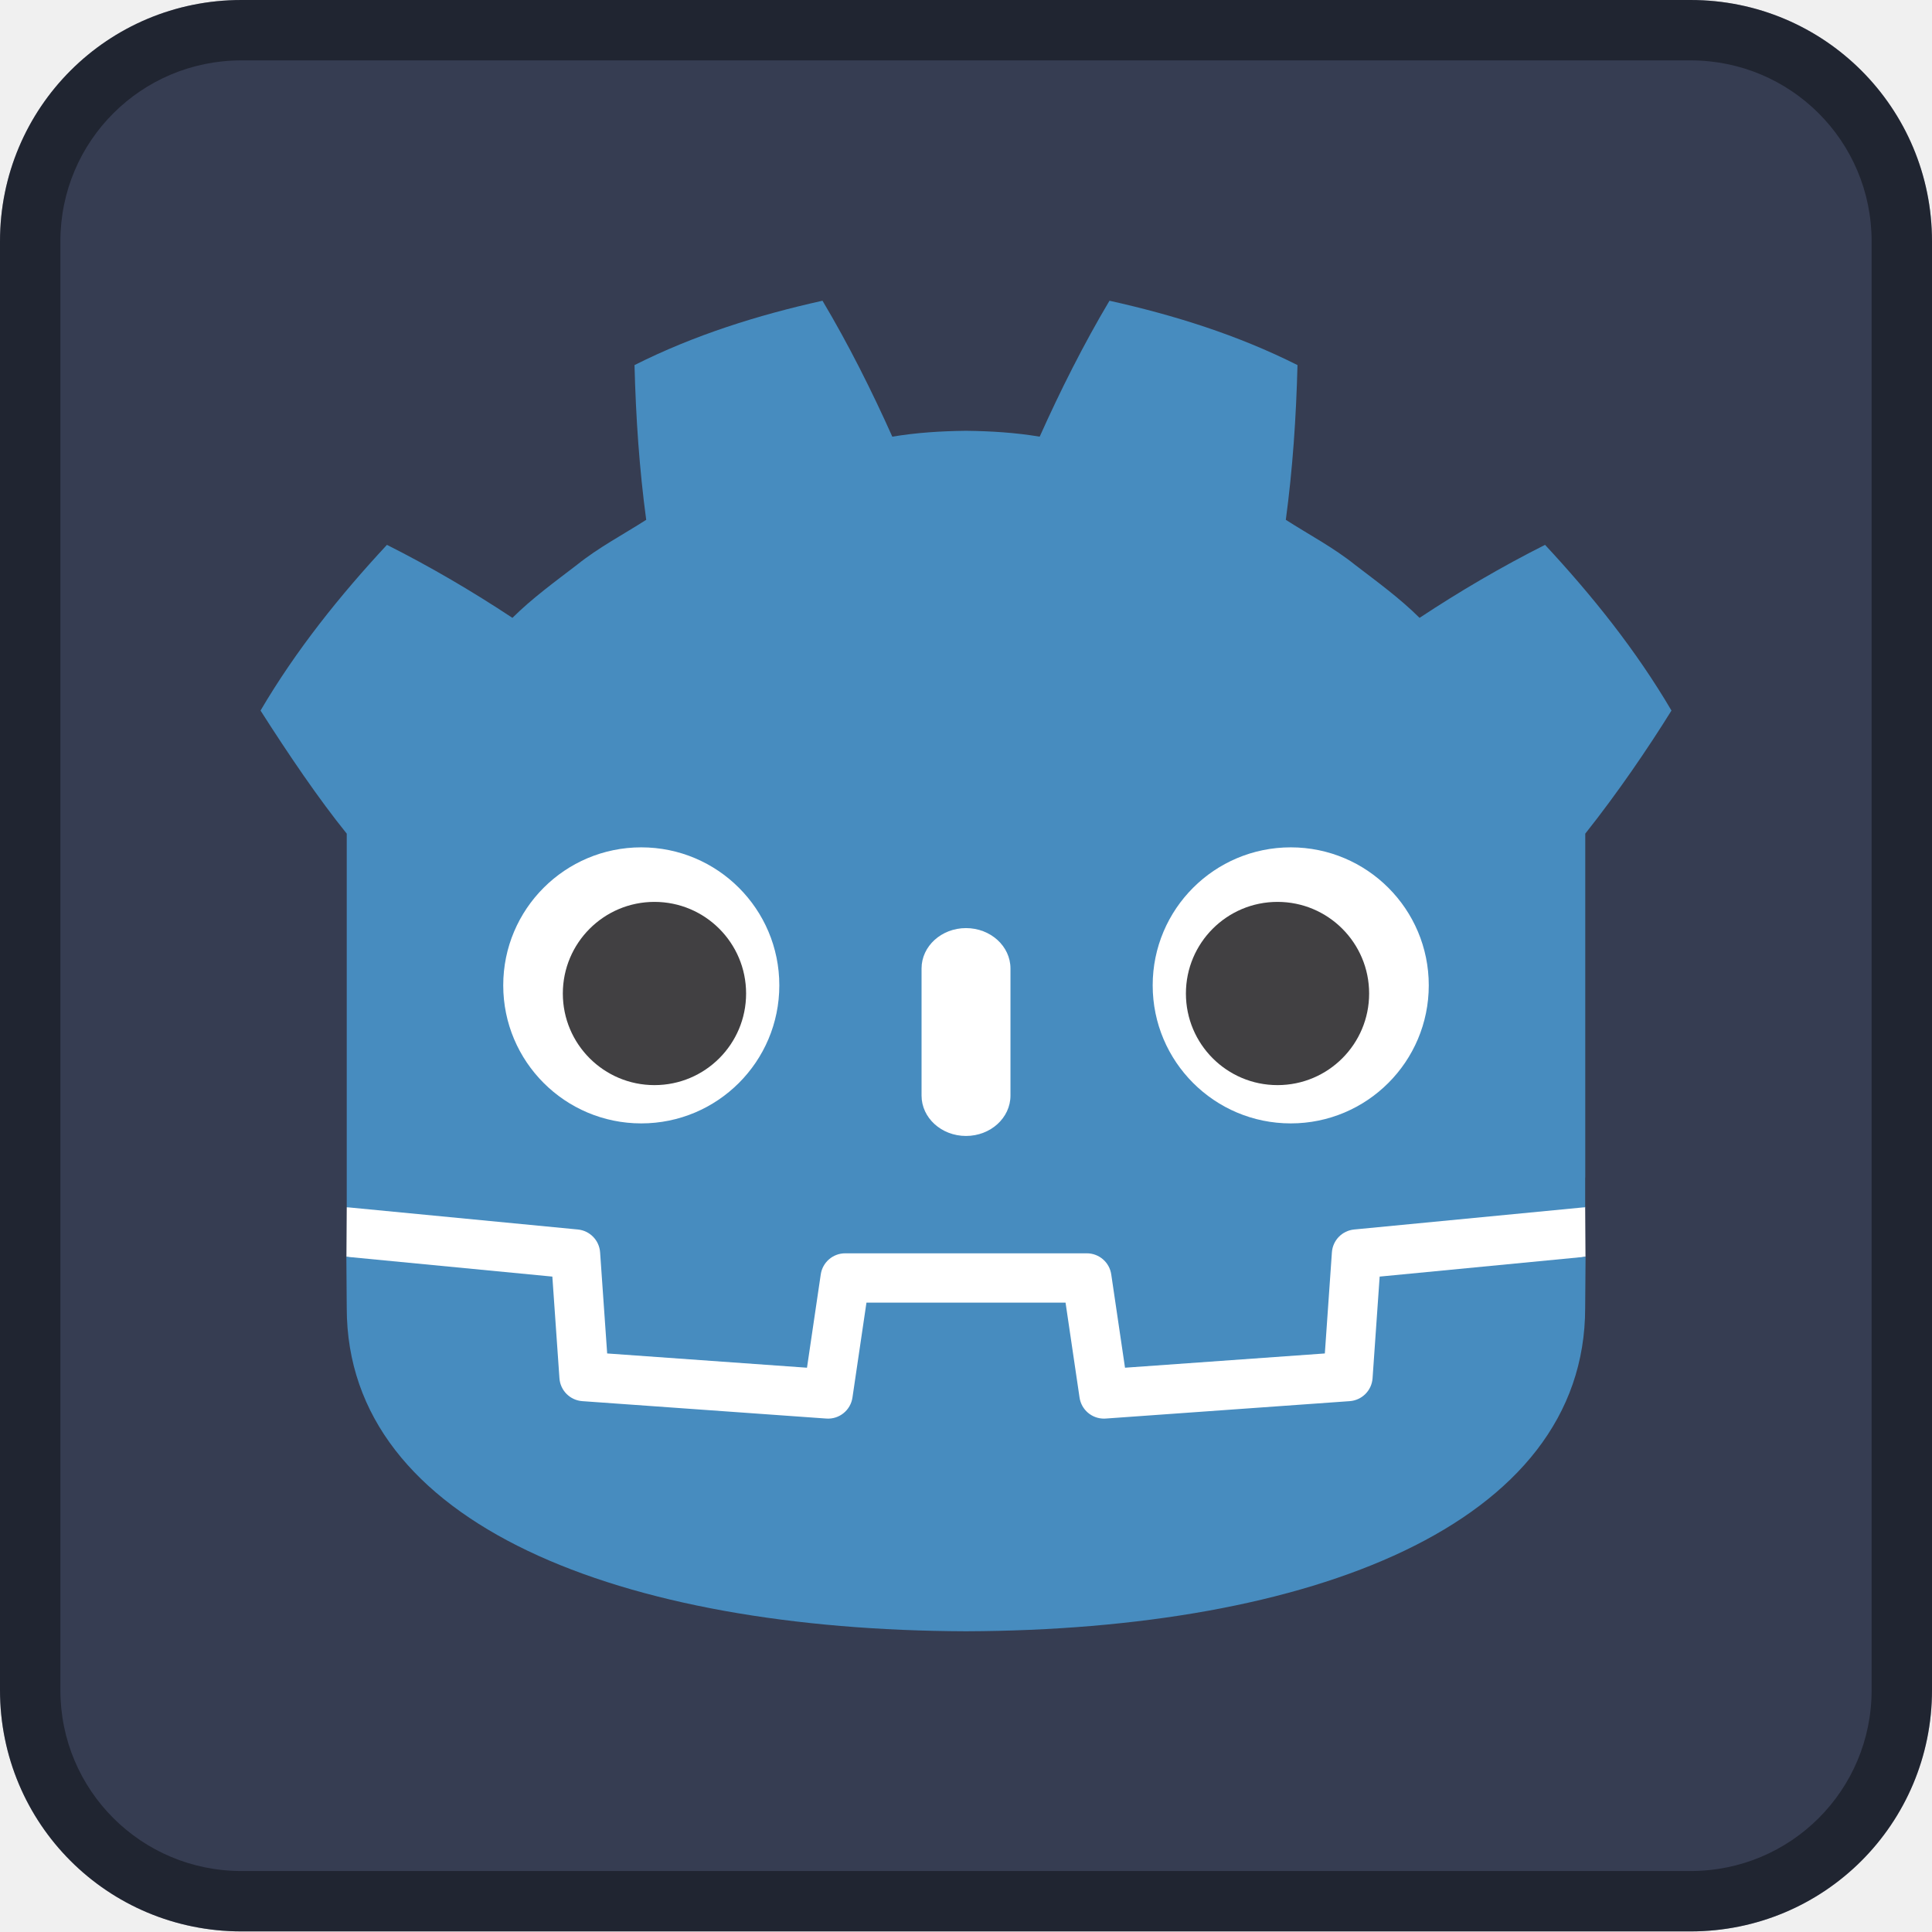
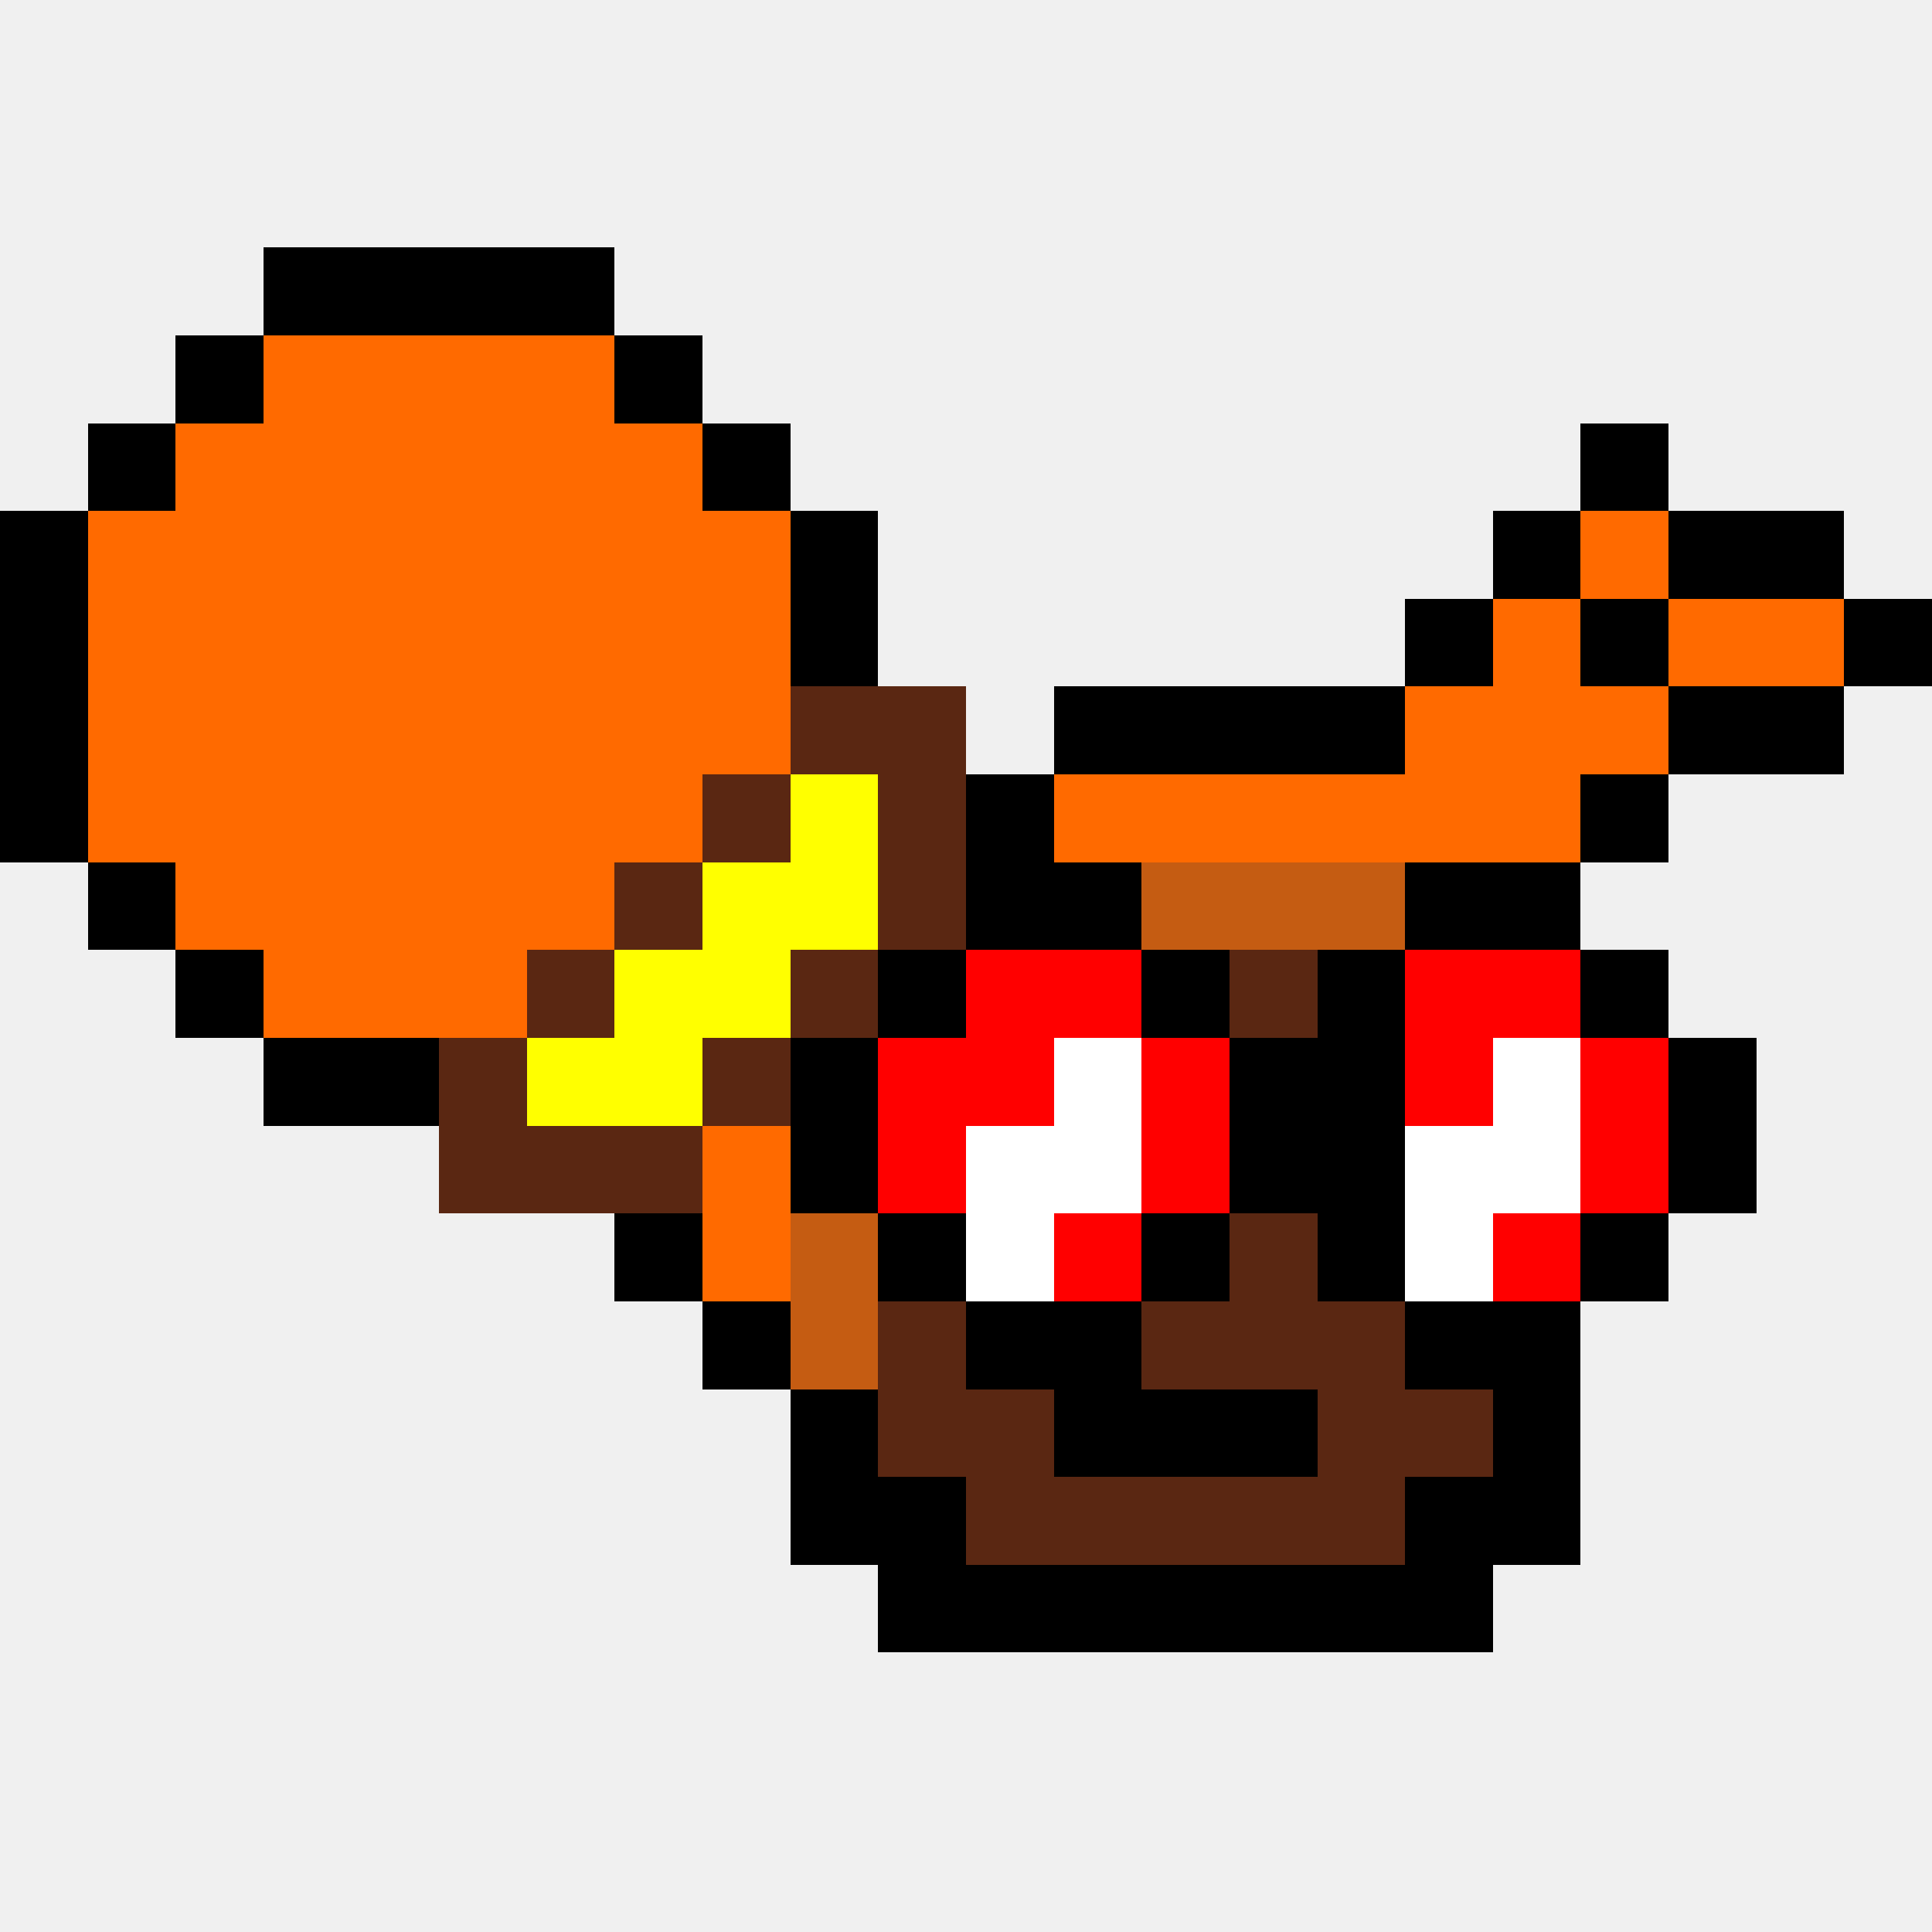
- <svg xmlns="http://www.w3.org/2000/svg" height="128" width="128">
-   <g transform="translate(32 32)">
-     <path d="m-16-32c-8.86 0-16 7.13-16 15.99v95.98c0 8.86 7.13 15.99 16 15.99h96c8.86 0 16-7.13 16-15.99v-95.98c0-8.85-7.14-15.99-16-15.99z" fill="#363d52" />
-     <path d="m-16-32c-8.86 0-16 7.13-16 15.99v95.98c0 8.86 7.13 15.99 16 15.99h96c8.86 0 16-7.13 16-15.99v-95.98c0-8.85-7.14-15.99-16-15.99zm0 4h96c6.64 0 12 5.35 12 11.99v95.98c0 6.64-5.35 11.99-12 11.99h-96c-6.64 0-12-5.35-12-11.99v-95.98c0-6.64 5.36-11.99 12-11.99z" fill-opacity=".4" />
-   </g>
-   <g stroke-width="9.927" transform="matrix(.1007308 0 0 .1007308 12.42592 2.256365)">
-     <path d="m0 0s-.325 1.994-.515 1.976l-36.182-3.491c-2.879-.278-5.115-2.574-5.317-5.459l-.994-14.247-27.992-1.997-1.904 12.912c-.424 2.872-2.932 5.037-5.835 5.037h-38.188c-2.902 0-5.41-2.165-5.834-5.037l-1.905-12.912-27.992 1.997-.994 14.247c-.202 2.886-2.438 5.182-5.317 5.46l-36.2 3.49c-.187.018-.324-1.978-.511-1.978l-.049-7.83 30.658-4.944 1.004-14.374c.203-2.91 2.551-5.263 5.463-5.472l38.551-2.75c.146-.01.29-.016.434-.016 2.897 0 5.401 2.166 5.825 5.038l1.959 13.286h28.005l1.959-13.286c.423-2.871 2.93-5.037 5.831-5.037.142 0 .284.005.423.015l38.556 2.75c2.911.209 5.26 2.562 5.463 5.472l1.003 14.374 30.645 4.966z" fill="#fff" transform="matrix(4.162611 0 0 -4.162611 919.2406 771.6719)" />
-     <path d="m0 0v-47.514-6.035-5.492c.108-.001.216-.005.323-.015l36.196-3.49c1.896-.183 3.382-1.709 3.514-3.609l1.116-15.978 31.574-2.253 2.175 14.747c.282 1.912 1.922 3.329 3.856 3.329h38.188c1.933 0 3.573-1.417 3.855-3.329l2.175-14.747 31.575 2.253 1.115 15.978c.133 1.9 1.618 3.425 3.514 3.609l36.182 3.49c.107.01.214.014.322.015v4.711l.015.005v54.325c5.097 6.416 9.923 13.494 13.621 19.449-5.651 9.62-12.575 18.217-19.976 26.182-6.864-3.455-13.531-7.369-19.828-11.534-3.151 3.132-6.7 5.694-10.186 8.372-3.425 2.751-7.285 4.768-10.946 7.118 1.09 8.117 1.629 16.108 1.846 24.448-9.446 4.754-19.519 7.906-29.708 10.17-4.068-6.837-7.788-14.241-11.028-21.479-3.842.642-7.702.88-11.567.926v.006c-.027 0-.052-.006-.075-.006-.024 0-.049.006-.073.006v-.006c-3.872-.046-7.729-.284-11.572-.926-3.238 7.238-6.956 14.642-11.03 21.479-10.184-2.264-20.258-5.416-29.703-10.17.216-8.34.755-16.331 1.848-24.448-3.668-2.35-7.523-4.367-10.949-7.118-3.481-2.678-7.036-5.24-10.188-8.372-6.297 4.165-12.962 8.079-19.828 11.534-7.401-7.965-14.321-16.562-19.974-26.182 4.443-6.974 9.208-13.983 13.621-19.449z" fill="#478cbf" transform="matrix(4.162611 0 0 -4.162611 104.6989 525.907)" />
-     <path d="m0 0-1.121-16.063c-.135-1.936-1.675-3.477-3.611-3.616l-38.555-2.751c-.094-.007-.188-.01-.281-.01-1.916 0-3.569 1.406-3.852 3.33l-2.211 14.994h-31.459l-2.211-14.994c-.297-2.018-2.101-3.469-4.133-3.32l-38.555 2.751c-1.936.139-3.476 1.68-3.611 3.616l-1.121 16.063-32.547 3.138c.015-3.498.06-7.33.06-8.093 0-34.374 43.605-50.896 97.781-51.086h.066.067c54.176.19 97.766 16.712 97.766 51.086 0 .777.047 4.593.063 8.093z" fill="#478cbf" transform="matrix(4.162611 0 0 -4.162611 784.0714 817.2428)" />
-     <path d="m0 0c0-12.052-9.765-21.815-21.813-21.815-12.042 0-21.81 9.763-21.81 21.815 0 12.044 9.768 21.802 21.81 21.802 12.048 0 21.813-9.758 21.813-21.802" fill="#fff" transform="matrix(4.162611 0 0 -4.162611 389.2148 625.671)" />
-     <path d="m0 0c0-7.994-6.479-14.473-14.479-14.473-7.996 0-14.479 6.479-14.479 14.473s6.483 14.479 14.479 14.479c8 0 14.479-6.485 14.479-14.479" fill="#414042" transform="matrix(4.162611 0 0 -4.162611 367.3669 631.0568)" />
-     <path d="m0 0c-3.878 0-7.021 2.858-7.021 6.381v20.081c0 3.52 3.143 6.381 7.021 6.381s7.028-2.861 7.028-6.381v-20.081c0-3.523-3.15-6.381-7.028-6.381" fill="#fff" transform="matrix(4.162611 0 0 -4.162611 511.9934 724.7395)" />
-     <path d="m0 0c0-12.052 9.765-21.815 21.815-21.815 12.041 0 21.808 9.763 21.808 21.815 0 12.044-9.767 21.802-21.808 21.802-12.05 0-21.815-9.758-21.815-21.802" fill="#fff" transform="matrix(4.162611 0 0 -4.162611 634.7871 625.671)" />
-     <path d="m0 0c0-7.994 6.477-14.473 14.471-14.473 8.002 0 14.479 6.479 14.479 14.473s-6.477 14.479-14.479 14.479c-7.994 0-14.471-6.485-14.471-14.479" fill="#414042" transform="matrix(4.162611 0 0 -4.162611 656.6406 631.0568)" />
+ <svg xmlns="http://www.w3.org/2000/svg" id="icon" width="128" height="128" viewBox="0 0 128 128" preserveAspectRatio="xMidYMid" rendering="crispEdges" version="1.1">
+   <defs id="defs336" />
+   <g id="g1783" transform="matrix(5.818182,0,0,5.818182,0,16.4)">
+     <rect id="4-1" x="3" y="0" width="1" height="1" shape-rendering="crispEdges" style="opacity:1;fill:#000000" />
+     <rect id="5-1" x="4" y="0" width="1" height="1" shape-rendering="crispEdges" style="opacity:1;fill:#000000" />
+     <rect id="6-1" x="5" y="0" width="1" height="1" shape-rendering="crispEdges" style="opacity:1;fill:#000000" />
+     <rect id="7-1" x="6" y="0" width="1" height="1" shape-rendering="crispEdges" style="opacity:1;fill:#000000" />
+     <rect id="3-2" x="2" y="1" width="1" height="1" shape-rendering="crispEdges" style="opacity:1;fill:#000000" />
+     <rect id="4-2" x="3" y="1" width="1" height="1" shape-rendering="crispEdges" style="opacity:1;fill:#ff6a00" />
+     <rect id="5-2" x="4" y="1" width="1" height="1" shape-rendering="crispEdges" style="opacity:1;fill:#ff6a00" />
+     <rect id="6-2" x="5" y="1" width="1" height="1" shape-rendering="crispEdges" style="opacity:1;fill:#ff6a00" />
+     <rect id="7-2" x="6" y="1" width="1" height="1" shape-rendering="crispEdges" style="opacity:1;fill:#ff6a00" />
+     <rect id="8-2" x="7" y="1" width="1" height="1" shape-rendering="crispEdges" style="opacity:1;fill:#000000" />
+     <rect id="2-3" x="1" y="2" width="1" height="1" shape-rendering="crispEdges" style="opacity:1;fill:#000000" />
+     <rect id="3-3" x="2" y="2" width="1" height="1" shape-rendering="crispEdges" style="opacity:1;fill:#ff6a00" />
+     <rect id="4-3" x="3" y="2" width="1" height="1" shape-rendering="crispEdges" style="opacity:1;fill:#ff6a00" />
+     <rect id="5-3" x="4" y="2" width="1" height="1" shape-rendering="crispEdges" style="opacity:1;fill:#ff6a00" />
+     <rect id="6-3" x="5" y="2" width="1" height="1" shape-rendering="crispEdges" style="opacity:1;fill:#ff6a00" />
+     <rect id="7-3" x="6" y="2" width="1" height="1" shape-rendering="crispEdges" style="opacity:1;fill:#ff6a00" />
+     <rect id="8-3" x="7" y="2" width="1" height="1" shape-rendering="crispEdges" style="opacity:1;fill:#ff6a00" />
+     <rect id="9-3" x="8" y="2" width="1" height="1" shape-rendering="crispEdges" style="opacity:1;fill:#000000" />
+     <rect id="19-3" x="18" y="2" width="1" height="1" shape-rendering="crispEdges" style="opacity:1;fill:#000000" />
+     <rect id="1-4" x="0" y="3" width="1" height="1" shape-rendering="crispEdges" style="opacity:1;fill:#000000" />
+     <rect id="2-4" x="1" y="3" width="1" height="1" shape-rendering="crispEdges" style="opacity:1;fill:#ff6a00" />
+     <rect id="3-4" x="2" y="3" width="1" height="1" shape-rendering="crispEdges" style="opacity:1;fill:#ff6a00" />
+     <rect id="4-4" x="3" y="3" width="1" height="1" shape-rendering="crispEdges" style="opacity:1;fill:#ff6a00" />
+     <rect id="5-4" x="4" y="3" width="1" height="1" shape-rendering="crispEdges" style="opacity:1;fill:#ff6a00" />
+     <rect id="6-4" x="5" y="3" width="1" height="1" shape-rendering="crispEdges" style="opacity:1;fill:#ff6a00" />
+     <rect id="7-4" x="6" y="3" width="1" height="1" shape-rendering="crispEdges" style="opacity:1;fill:#ff6a00" />
+     <rect id="8-4" x="7" y="3" width="1" height="1" shape-rendering="crispEdges" style="opacity:1;fill:#ff6a00" />
+     <rect id="9-4" x="8" y="3" width="1" height="1" shape-rendering="crispEdges" style="opacity:1;fill:#ff6a00" />
+     <rect id="10-4" x="9" y="3" width="1" height="1" shape-rendering="crispEdges" style="opacity:1;fill:#000000" />
+     <rect id="18-4" x="17" y="3" width="1" height="1" shape-rendering="crispEdges" style="opacity:1;fill:#000000" />
+     <rect id="19-4" x="18" y="3" width="1" height="1" shape-rendering="crispEdges" style="opacity:1;fill:#ff6a00" />
+     <rect id="20-4" x="19" y="3" width="1" height="1" shape-rendering="crispEdges" style="opacity:1;fill:#000000" />
+     <rect id="21-4" x="20" y="3" width="1" height="1" shape-rendering="crispEdges" style="opacity:1;fill:#000000" />
+     <rect id="1-5" x="0" y="4" width="1" height="1" shape-rendering="crispEdges" style="opacity:1;fill:#000000" />
+     <rect id="2-5" x="1" y="4" width="1" height="1" shape-rendering="crispEdges" style="opacity:1;fill:#ff6a00" />
+     <rect id="3-5" x="2" y="4" width="1" height="1" shape-rendering="crispEdges" style="opacity:1;fill:#ff6a00" />
+     <rect id="4-5" x="3" y="4" width="1" height="1" shape-rendering="crispEdges" style="opacity:1;fill:#ff6a00" />
+     <rect id="5-5" x="4" y="4" width="1" height="1" shape-rendering="crispEdges" style="opacity:1;fill:#ff6a00" />
+     <rect id="6-5" x="5" y="4" width="1" height="1" shape-rendering="crispEdges" style="opacity:1;fill:#ff6a00" />
+     <rect id="7-5" x="6" y="4" width="1" height="1" shape-rendering="crispEdges" style="opacity:1;fill:#ff6a00" />
+     <rect id="8-5" x="7" y="4" width="1" height="1" shape-rendering="crispEdges" style="opacity:1;fill:#ff6a00" />
+     <rect id="9-5" x="8" y="4" width="1" height="1" shape-rendering="crispEdges" style="opacity:1;fill:#ff6a00" />
+     <rect id="10-5" x="9" y="4" width="1" height="1" shape-rendering="crispEdges" style="opacity:1;fill:#000000" />
+     <rect id="17-5" x="16" y="4" width="1" height="1" shape-rendering="crispEdges" style="opacity:1;fill:#000000" />
+     <rect id="18-5" x="17" y="4" width="1" height="1" shape-rendering="crispEdges" style="opacity:1;fill:#ff6a00" />
+     <rect id="19-5" x="18" y="4" width="1" height="1" shape-rendering="crispEdges" style="opacity:1;fill:#000000" />
+     <rect id="20-5" x="19" y="4" width="1" height="1" shape-rendering="crispEdges" style="opacity:1;fill:#ff6a00" />
+     <rect id="21-5" x="20" y="4" width="1" height="1" shape-rendering="crispEdges" style="opacity:1;fill:#ff6a00" />
+     <rect id="22-5" x="21" y="4" width="1" height="1" shape-rendering="crispEdges" style="opacity:1;fill:#000000" />
+     <rect id="1-6" x="0" y="5" width="1" height="1" shape-rendering="crispEdges" style="opacity:1;fill:#000000" />
+     <rect id="2-6" x="1" y="5" width="1" height="1" shape-rendering="crispEdges" style="opacity:1;fill:#ff6a00" />
+     <rect id="3-6" x="2" y="5" width="1" height="1" shape-rendering="crispEdges" style="opacity:1;fill:#ff6a00" />
+     <rect id="4-6" x="3" y="5" width="1" height="1" shape-rendering="crispEdges" style="opacity:1;fill:#ff6a00" />
+     <rect id="5-6" x="4" y="5" width="1" height="1" shape-rendering="crispEdges" style="opacity:1;fill:#ff6a00" />
+     <rect id="6-6" x="5" y="5" width="1" height="1" shape-rendering="crispEdges" style="opacity:1;fill:#ff6a00" />
+     <rect id="7-6" x="6" y="5" width="1" height="1" shape-rendering="crispEdges" style="opacity:1;fill:#ff6a00" />
+     <rect id="8-6" x="7" y="5" width="1" height="1" shape-rendering="crispEdges" style="opacity:1;fill:#ff6a00" />
+     <rect id="9-6" x="8" y="5" width="1" height="1" shape-rendering="crispEdges" style="opacity:1;fill:#ff6a00" />
+     <rect id="10-6" x="9" y="5" width="1" height="1" shape-rendering="crispEdges" style="opacity:1;fill:#5a2712" />
+     <rect id="11-6" x="10" y="5" width="1" height="1" shape-rendering="crispEdges" style="opacity:1;fill:#5a2712" />
+     <rect id="13-6" x="12" y="5" width="1" height="1" shape-rendering="crispEdges" style="opacity:1;fill:#000000" />
+     <rect id="14-6" x="13" y="5" width="1" height="1" shape-rendering="crispEdges" style="opacity:1;fill:#000000" />
+     <rect id="15-6" x="14" y="5" width="1" height="1" shape-rendering="crispEdges" style="opacity:1;fill:#000000" />
+     <rect id="16-6" x="15" y="5" width="1" height="1" shape-rendering="crispEdges" style="opacity:1;fill:#000000" />
+     <rect id="17-6" x="16" y="5" width="1" height="1" shape-rendering="crispEdges" style="opacity:1;fill:#ff6a00" />
+     <rect id="18-6" x="17" y="5" width="1" height="1" shape-rendering="crispEdges" style="opacity:1;fill:#ff6a00" />
+     <rect id="19-6" x="18" y="5" width="1" height="1" shape-rendering="crispEdges" style="opacity:1;fill:#ff6a00" />
+     <rect id="20-6" x="19" y="5" width="1" height="1" shape-rendering="crispEdges" style="opacity:1;fill:#000000" />
+     <rect id="21-6" x="20" y="5" width="1" height="1" shape-rendering="crispEdges" style="opacity:1;fill:#000000" />
+     <rect id="1-7" x="0" y="6" width="1" height="1" shape-rendering="crispEdges" style="opacity:1;fill:#000000" />
+     <rect id="2-7" x="1" y="6" width="1" height="1" shape-rendering="crispEdges" style="opacity:1;fill:#ff6a00" />
+     <rect id="3-7" x="2" y="6" width="1" height="1" shape-rendering="crispEdges" style="opacity:1;fill:#ff6a00" />
+     <rect id="4-7" x="3" y="6" width="1" height="1" shape-rendering="crispEdges" style="opacity:1;fill:#ff6a00" />
+     <rect id="5-7" x="4" y="6" width="1" height="1" shape-rendering="crispEdges" style="opacity:1;fill:#ff6a00" />
+     <rect id="6-7" x="5" y="6" width="1" height="1" shape-rendering="crispEdges" style="opacity:1;fill:#ff6a00" />
+     <rect id="7-7" x="6" y="6" width="1" height="1" shape-rendering="crispEdges" style="opacity:1;fill:#ff6a00" />
+     <rect id="8-7" x="7" y="6" width="1" height="1" shape-rendering="crispEdges" style="opacity:1;fill:#ff6a00" />
+     <rect id="9-7" x="8" y="6" width="1" height="1" shape-rendering="crispEdges" style="opacity:1;fill:#5a2712" />
+     <rect id="10-7" x="9" y="6" width="1" height="1" shape-rendering="crispEdges" style="opacity:1;fill:#ffff00" />
+     <rect id="11-7" x="10" y="6" width="1" height="1" shape-rendering="crispEdges" style="opacity:1;fill:#5a2712" />
+     <rect id="12-7" x="11" y="6" width="1" height="1" shape-rendering="crispEdges" style="opacity:1;fill:#000000" />
+     <rect id="13-7" x="12" y="6" width="1" height="1" shape-rendering="crispEdges" style="opacity:1;fill:#ff6a00" />
+     <rect id="14-7" x="13" y="6" width="1" height="1" shape-rendering="crispEdges" style="opacity:1;fill:#ff6a00" />
+     <rect id="15-7" x="14" y="6" width="1" height="1" shape-rendering="crispEdges" style="opacity:1;fill:#ff6a00" />
+     <rect id="16-7" x="15" y="6" width="1" height="1" shape-rendering="crispEdges" style="opacity:1;fill:#ff6a00" />
+     <rect id="17-7" x="16" y="6" width="1" height="1" shape-rendering="crispEdges" style="opacity:1;fill:#ff6a00" />
+     <rect id="18-7" x="17" y="6" width="1" height="1" shape-rendering="crispEdges" style="opacity:1;fill:#ff6a00" />
+     <rect id="19-7" x="18" y="6" width="1" height="1" shape-rendering="crispEdges" style="opacity:1;fill:#000000" />
+     <rect id="2-8" x="1" y="7" width="1" height="1" shape-rendering="crispEdges" style="opacity:1;fill:#000000" />
+     <rect id="3-8" x="2" y="7" width="1" height="1" shape-rendering="crispEdges" style="opacity:1;fill:#ff6a00" />
+     <rect id="4-8" x="3" y="7" width="1" height="1" shape-rendering="crispEdges" style="opacity:1;fill:#ff6a00" />
+     <rect id="5-8" x="4" y="7" width="1" height="1" shape-rendering="crispEdges" style="opacity:1;fill:#ff6a00" />
+     <rect id="6-8" x="5" y="7" width="1" height="1" shape-rendering="crispEdges" style="opacity:1;fill:#ff6a00" />
+     <rect id="7-8" x="6" y="7" width="1" height="1" shape-rendering="crispEdges" style="opacity:1;fill:#ff6a00" />
+     <rect id="8-8" x="7" y="7" width="1" height="1" shape-rendering="crispEdges" style="opacity:1;fill:#5a2712" />
+     <rect id="9-8" x="8" y="7" width="1" height="1" shape-rendering="crispEdges" style="opacity:1;fill:#ffff00" />
+     <rect id="10-8" x="9" y="7" width="1" height="1" shape-rendering="crispEdges" style="opacity:1;fill:#ffff00" />
+     <rect id="11-8" x="10" y="7" width="1" height="1" shape-rendering="crispEdges" style="opacity:1;fill:#5a2712" />
+     <rect id="12-8" x="11" y="7" width="1" height="1" shape-rendering="crispEdges" style="opacity:1;fill:#000000" />
+     <rect id="13-8" x="12" y="7" width="1" height="1" shape-rendering="crispEdges" style="opacity:1;fill:#000000" />
+     <rect id="14-8" x="13" y="7" width="1" height="1" shape-rendering="crispEdges" style="opacity:1;fill:#c55c12" />
+     <rect id="15-8" x="14" y="7" width="1" height="1" shape-rendering="crispEdges" style="opacity:1;fill:#c55c12" />
+     <rect id="16-8" x="15" y="7" width="1" height="1" shape-rendering="crispEdges" style="opacity:1;fill:#c55c12" />
+     <rect id="17-8" x="16" y="7" width="1" height="1" shape-rendering="crispEdges" style="opacity:1;fill:#000000" />
+     <rect id="18-8" x="17" y="7" width="1" height="1" shape-rendering="crispEdges" style="opacity:1;fill:#000000" />
+     <rect id="3-9" x="2" y="8" width="1" height="1" shape-rendering="crispEdges" style="opacity:1;fill:#000000" />
+     <rect id="4-9" x="3" y="8" width="1" height="1" shape-rendering="crispEdges" style="opacity:1;fill:#ff6a00" />
+     <rect id="5-9" x="4" y="8" width="1" height="1" shape-rendering="crispEdges" style="opacity:1;fill:#ff6a00" />
+     <rect id="6-9" x="5" y="8" width="1" height="1" shape-rendering="crispEdges" style="opacity:1;fill:#ff6a00" />
+     <rect id="7-9" x="6" y="8" width="1" height="1" shape-rendering="crispEdges" style="opacity:1;fill:#5a2712" />
+     <rect id="8-9" x="7" y="8" width="1" height="1" shape-rendering="crispEdges" style="opacity:1;fill:#ffff00" />
+     <rect id="9-9" x="8" y="8" width="1" height="1" shape-rendering="crispEdges" style="opacity:1;fill:#ffff00" />
+     <rect id="10-9" x="9" y="8" width="1" height="1" shape-rendering="crispEdges" style="opacity:1;fill:#5a2712" />
+     <rect id="11-9" x="10" y="8" width="1" height="1" shape-rendering="crispEdges" style="opacity:1;fill:#000000" />
+     <rect id="12-9" x="11" y="8" width="1" height="1" shape-rendering="crispEdges" style="opacity:1;fill:#ff0000" />
+     <rect id="13-9" x="12" y="8" width="1" height="1" shape-rendering="crispEdges" style="opacity:1;fill:#ff0000" />
+     <rect id="14-9" x="13" y="8" width="1" height="1" shape-rendering="crispEdges" style="opacity:1;fill:#000000" />
+     <rect id="15-9" x="14" y="8" width="1" height="1" shape-rendering="crispEdges" style="opacity:1;fill:#5a2712" />
+     <rect id="16-9" x="15" y="8" width="1" height="1" shape-rendering="crispEdges" style="opacity:1;fill:#000000" />
+     <rect id="17-9" x="16" y="8" width="1" height="1" shape-rendering="crispEdges" style="opacity:1;fill:#ff0000" />
+     <rect id="18-9" x="17" y="8" width="1" height="1" shape-rendering="crispEdges" style="opacity:1;fill:#ff0000" />
+     <rect id="19-9" x="18" y="8" width="1" height="1" shape-rendering="crispEdges" style="opacity:1;fill:#000000" />
+     <rect id="4-10" x="3" y="9" width="1" height="1" shape-rendering="crispEdges" style="opacity:1;fill:#000000" />
+     <rect id="5-10" x="4" y="9" width="1" height="1" shape-rendering="crispEdges" style="opacity:1;fill:#000000" />
+     <rect id="6-10" x="5" y="9" width="1" height="1" shape-rendering="crispEdges" style="opacity:1;fill:#5a2712" />
+     <rect id="7-10" x="6" y="9" width="1" height="1" shape-rendering="crispEdges" style="opacity:1;fill:#ffff00" />
+     <rect id="8-10" x="7" y="9" width="1" height="1" shape-rendering="crispEdges" style="opacity:1;fill:#ffff00" />
+     <rect id="9-10" x="8" y="9" width="1" height="1" shape-rendering="crispEdges" style="opacity:1;fill:#5a2712" />
+     <rect id="10-10" x="9" y="9" width="1" height="1" shape-rendering="crispEdges" style="opacity:1;fill:#000000" />
+     <rect id="11-10" x="10" y="9" width="1" height="1" shape-rendering="crispEdges" style="opacity:1;fill:#ff0000" />
+     <rect id="12-10" x="11" y="9" width="1" height="1" shape-rendering="crispEdges" style="opacity:1;fill:#ff0000" />
+     <rect id="13-10" x="12" y="9" width="1" height="1" shape-rendering="crispEdges" style="opacity:1;fill:#ffffff" />
+     <rect id="14-10" x="13" y="9" width="1" height="1" shape-rendering="crispEdges" style="opacity:1;fill:#ff0000" />
+     <rect id="15-10" x="14" y="9" width="1" height="1" shape-rendering="crispEdges" style="opacity:1;fill:#000000" />
+     <rect id="16-10" x="15" y="9" width="1" height="1" shape-rendering="crispEdges" style="opacity:1;fill:#000000" />
+     <rect id="17-10" x="16" y="9" width="1" height="1" shape-rendering="crispEdges" style="opacity:1;fill:#ff0000" />
+     <rect id="18-10" x="17" y="9" width="1" height="1" shape-rendering="crispEdges" style="opacity:1;fill:#ffffff" />
+     <rect id="19-10" x="18" y="9" width="1" height="1" shape-rendering="crispEdges" style="opacity:1;fill:#ff0000" />
+     <rect id="20-10" x="19" y="9" width="1" height="1" shape-rendering="crispEdges" style="opacity:1;fill:#000000" />
+     <rect id="6-11" x="5" y="10" width="1" height="1" shape-rendering="crispEdges" style="opacity:1;fill:#5a2712" />
+     <rect id="7-11" x="6" y="10" width="1" height="1" shape-rendering="crispEdges" style="opacity:1;fill:#5a2712" />
+     <rect id="8-11" x="7" y="10" width="1" height="1" shape-rendering="crispEdges" style="opacity:1;fill:#5a2712" />
+     <rect id="9-11" x="8" y="10" width="1" height="1" shape-rendering="crispEdges" style="opacity:1;fill:#ff6a00" />
+     <rect id="10-11" x="9" y="10" width="1" height="1" shape-rendering="crispEdges" style="opacity:1;fill:#000000" />
+     <rect id="11-11" x="10" y="10" width="1" height="1" shape-rendering="crispEdges" style="opacity:1;fill:#ff0000" />
+     <rect id="12-11" x="11" y="10" width="1" height="1" shape-rendering="crispEdges" style="opacity:1;fill:#ffffff" />
+     <rect id="13-11" x="12" y="10" width="1" height="1" shape-rendering="crispEdges" style="opacity:1;fill:#ffffff" />
+     <rect id="14-11" x="13" y="10" width="1" height="1" shape-rendering="crispEdges" style="opacity:1;fill:#ff0000" />
+     <rect id="15-11" x="14" y="10" width="1" height="1" shape-rendering="crispEdges" style="opacity:1;fill:#000000" />
+     <rect id="16-11" x="15" y="10" width="1" height="1" shape-rendering="crispEdges" style="opacity:1;fill:#000000" />
+     <rect id="17-11" x="16" y="10" width="1" height="1" shape-rendering="crispEdges" style="opacity:1;fill:#ffffff" />
+     <rect id="18-11" x="17" y="10" width="1" height="1" shape-rendering="crispEdges" style="opacity:1;fill:#ffffff" />
+     <rect id="19-11" x="18" y="10" width="1" height="1" shape-rendering="crispEdges" style="opacity:1;fill:#ff0000" />
+     <rect id="20-11" x="19" y="10" width="1" height="1" shape-rendering="crispEdges" style="opacity:1;fill:#000000" />
+     <rect id="8-12" x="7" y="11" width="1" height="1" shape-rendering="crispEdges" style="opacity:1;fill:#000000" />
+     <rect id="9-12" x="8" y="11" width="1" height="1" shape-rendering="crispEdges" style="opacity:1;fill:#ff6a00" />
+     <rect id="10-12" x="9" y="11" width="1" height="1" shape-rendering="crispEdges" style="opacity:1;fill:#c55c12" />
+     <rect id="11-12" x="10" y="11" width="1" height="1" shape-rendering="crispEdges" style="opacity:1;fill:#000000" />
+     <rect id="12-12" x="11" y="11" width="1" height="1" shape-rendering="crispEdges" style="opacity:1;fill:#ffffff" />
+     <rect id="13-12" x="12" y="11" width="1" height="1" shape-rendering="crispEdges" style="opacity:1;fill:#ff0000" />
+     <rect id="14-12" x="13" y="11" width="1" height="1" shape-rendering="crispEdges" style="opacity:1;fill:#000000" />
+     <rect id="15-12" x="14" y="11" width="1" height="1" shape-rendering="crispEdges" style="opacity:1;fill:#5a2712" />
+     <rect id="16-12" x="15" y="11" width="1" height="1" shape-rendering="crispEdges" style="opacity:1;fill:#000000" />
+     <rect id="17-12" x="16" y="11" width="1" height="1" shape-rendering="crispEdges" style="opacity:1;fill:#ffffff" />
+     <rect id="18-12" x="17" y="11" width="1" height="1" shape-rendering="crispEdges" style="opacity:1;fill:#ff0000" />
+     <rect id="19-12" x="18" y="11" width="1" height="1" shape-rendering="crispEdges" style="opacity:1;fill:#000000" />
+     <rect id="9-13" x="8" y="12" width="1" height="1" shape-rendering="crispEdges" style="opacity:1;fill:#000000" />
+     <rect id="10-13" x="9" y="12" width="1" height="1" shape-rendering="crispEdges" style="opacity:1;fill:#c55c12" />
+     <rect id="11-13" x="10" y="12" width="1" height="1" shape-rendering="crispEdges" style="opacity:1;fill:#5a2712" />
+     <rect id="12-13" x="11" y="12" width="1" height="1" shape-rendering="crispEdges" style="opacity:1;fill:#000000" />
+     <rect id="13-13" x="12" y="12" width="1" height="1" shape-rendering="crispEdges" style="opacity:1;fill:#000000" />
+     <rect id="14-13" x="13" y="12" width="1" height="1" shape-rendering="crispEdges" style="opacity:1;fill:#5a2712" />
+     <rect id="15-13" x="14" y="12" width="1" height="1" shape-rendering="crispEdges" style="opacity:1;fill:#5a2712" />
+     <rect id="16-13" x="15" y="12" width="1" height="1" shape-rendering="crispEdges" style="opacity:1;fill:#5a2712" />
+     <rect id="17-13" x="16" y="12" width="1" height="1" shape-rendering="crispEdges" style="opacity:1;fill:#000000" />
+     <rect id="18-13" x="17" y="12" width="1" height="1" shape-rendering="crispEdges" style="opacity:1;fill:#000000" />
+     <rect id="10-14" x="9" y="13" width="1" height="1" shape-rendering="crispEdges" style="opacity:1;fill:#000000" />
+     <rect id="11-14" x="10" y="13" width="1" height="1" shape-rendering="crispEdges" style="opacity:1;fill:#5a2712" />
+     <rect id="12-14" x="11" y="13" width="1" height="1" shape-rendering="crispEdges" style="opacity:1;fill:#5a2712" />
+     <rect id="13-14" x="12" y="13" width="1" height="1" shape-rendering="crispEdges" style="opacity:1;fill:#000000" />
+     <rect id="14-14" x="13" y="13" width="1" height="1" shape-rendering="crispEdges" style="opacity:1;fill:#000000" />
+     <rect id="15-14" x="14" y="13" width="1" height="1" shape-rendering="crispEdges" style="opacity:1;fill:#000000" />
+     <rect id="16-14" x="15" y="13" width="1" height="1" shape-rendering="crispEdges" style="opacity:1;fill:#5a2712" />
+     <rect id="17-14" x="16" y="13" width="1" height="1" shape-rendering="crispEdges" style="opacity:1;fill:#5a2712" />
+     <rect id="18-14" x="17" y="13" width="1" height="1" shape-rendering="crispEdges" style="opacity:1;fill:#000000" />
+     <rect id="10-15" x="9" y="14" width="1" height="1" shape-rendering="crispEdges" style="opacity:1;fill:#000000" />
+     <rect id="11-15" x="10" y="14" width="1" height="1" shape-rendering="crispEdges" style="opacity:1;fill:#000000" />
+     <rect id="12-15" x="11" y="14" width="1" height="1" shape-rendering="crispEdges" style="opacity:1;fill:#5a2712" />
+     <rect id="13-15" x="12" y="14" width="1" height="1" shape-rendering="crispEdges" style="opacity:1;fill:#5a2712" />
+     <rect id="14-15" x="13" y="14" width="1" height="1" shape-rendering="crispEdges" style="opacity:1;fill:#5a2712" />
+     <rect id="15-15" x="14" y="14" width="1" height="1" shape-rendering="crispEdges" style="opacity:1;fill:#5a2712" />
+     <rect id="16-15" x="15" y="14" width="1" height="1" shape-rendering="crispEdges" style="opacity:1;fill:#5a2712" />
+     <rect id="17-15" x="16" y="14" width="1" height="1" shape-rendering="crispEdges" style="opacity:1;fill:#000000" />
+     <rect id="18-15" x="17" y="14" width="1" height="1" shape-rendering="crispEdges" style="opacity:1;fill:#000000" />
+     <rect id="11-16" x="10" y="15" width="1" height="1" shape-rendering="crispEdges" style="opacity:1;fill:#000000" />
+     <rect id="12-16" x="11" y="15" width="1" height="1" shape-rendering="crispEdges" style="opacity:1;fill:#000000" />
+     <rect id="13-16" x="12" y="15" width="1" height="1" shape-rendering="crispEdges" style="opacity:1;fill:#000000" />
+     <rect id="14-16" x="13" y="15" width="1" height="1" shape-rendering="crispEdges" style="opacity:1;fill:#000000" />
+     <rect id="15-16" x="14" y="15" width="1" height="1" shape-rendering="crispEdges" style="opacity:1;fill:#000000" />
+     <rect id="16-16" x="15" y="15" width="1" height="1" shape-rendering="crispEdges" style="opacity:1;fill:#000000" />
+     <rect id="17-16" x="16" y="15" width="1" height="1" shape-rendering="crispEdges" style="opacity:1;fill:#000000" />
  </g>
</svg>
